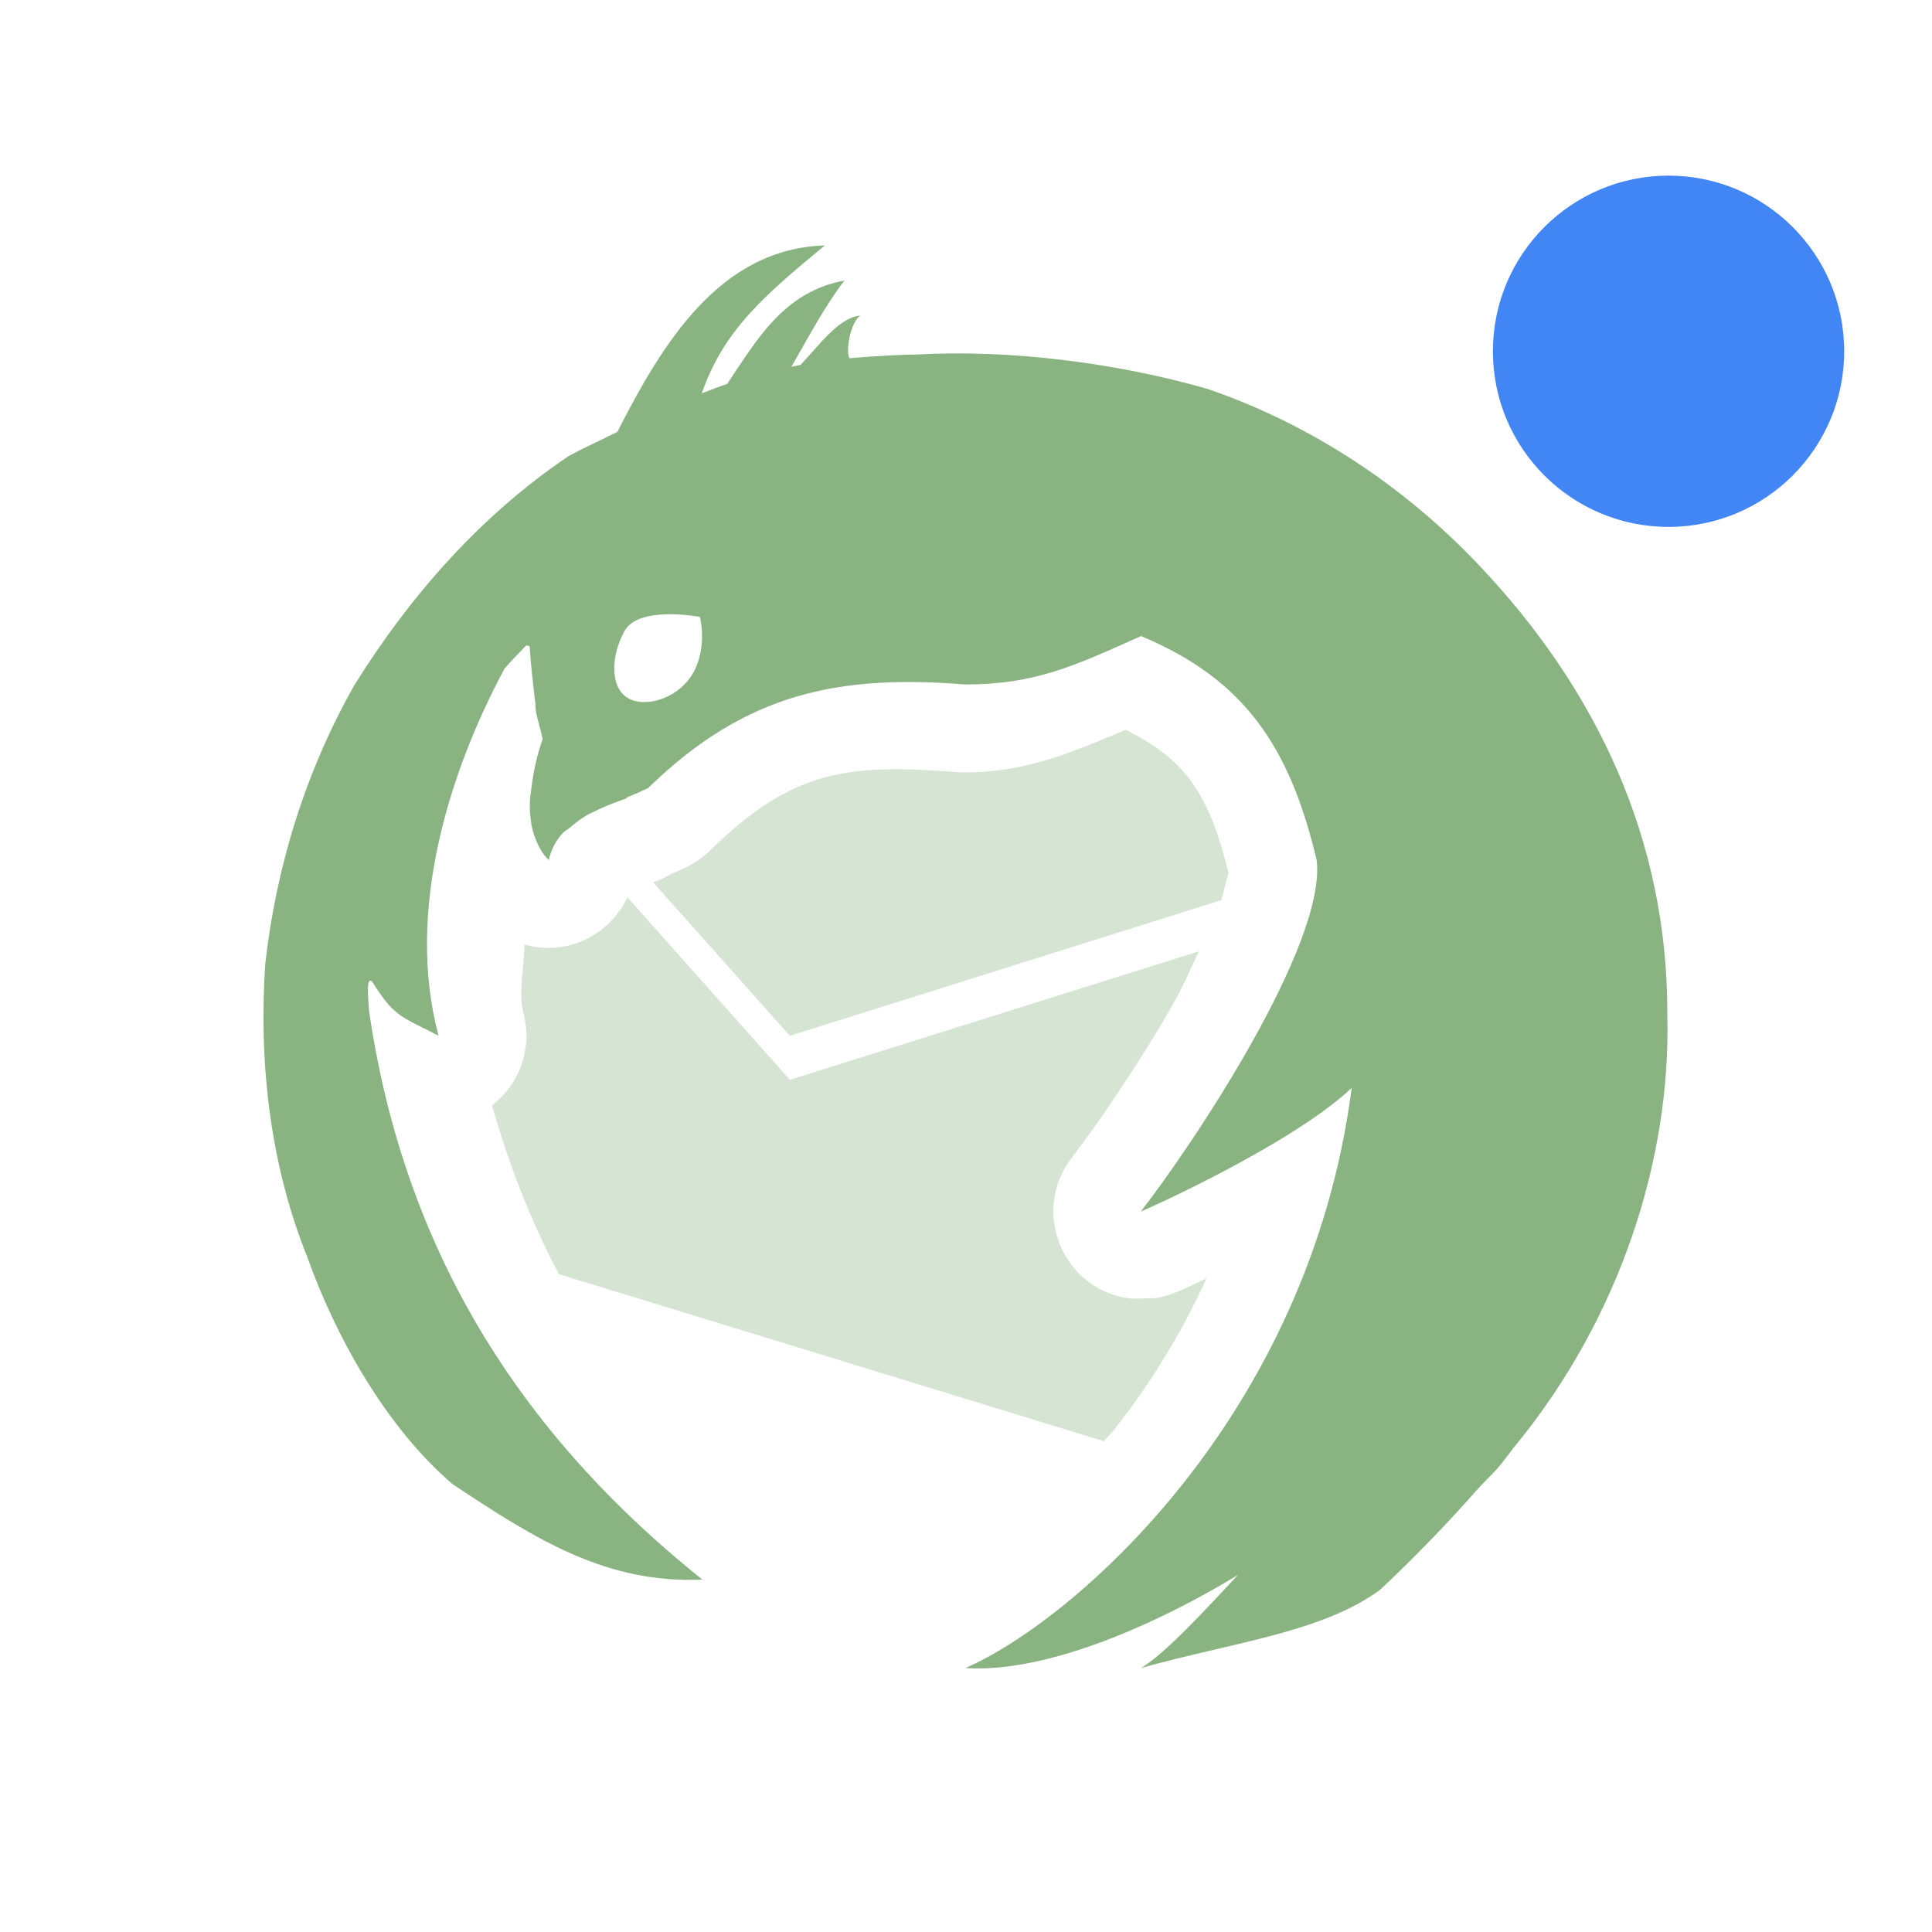
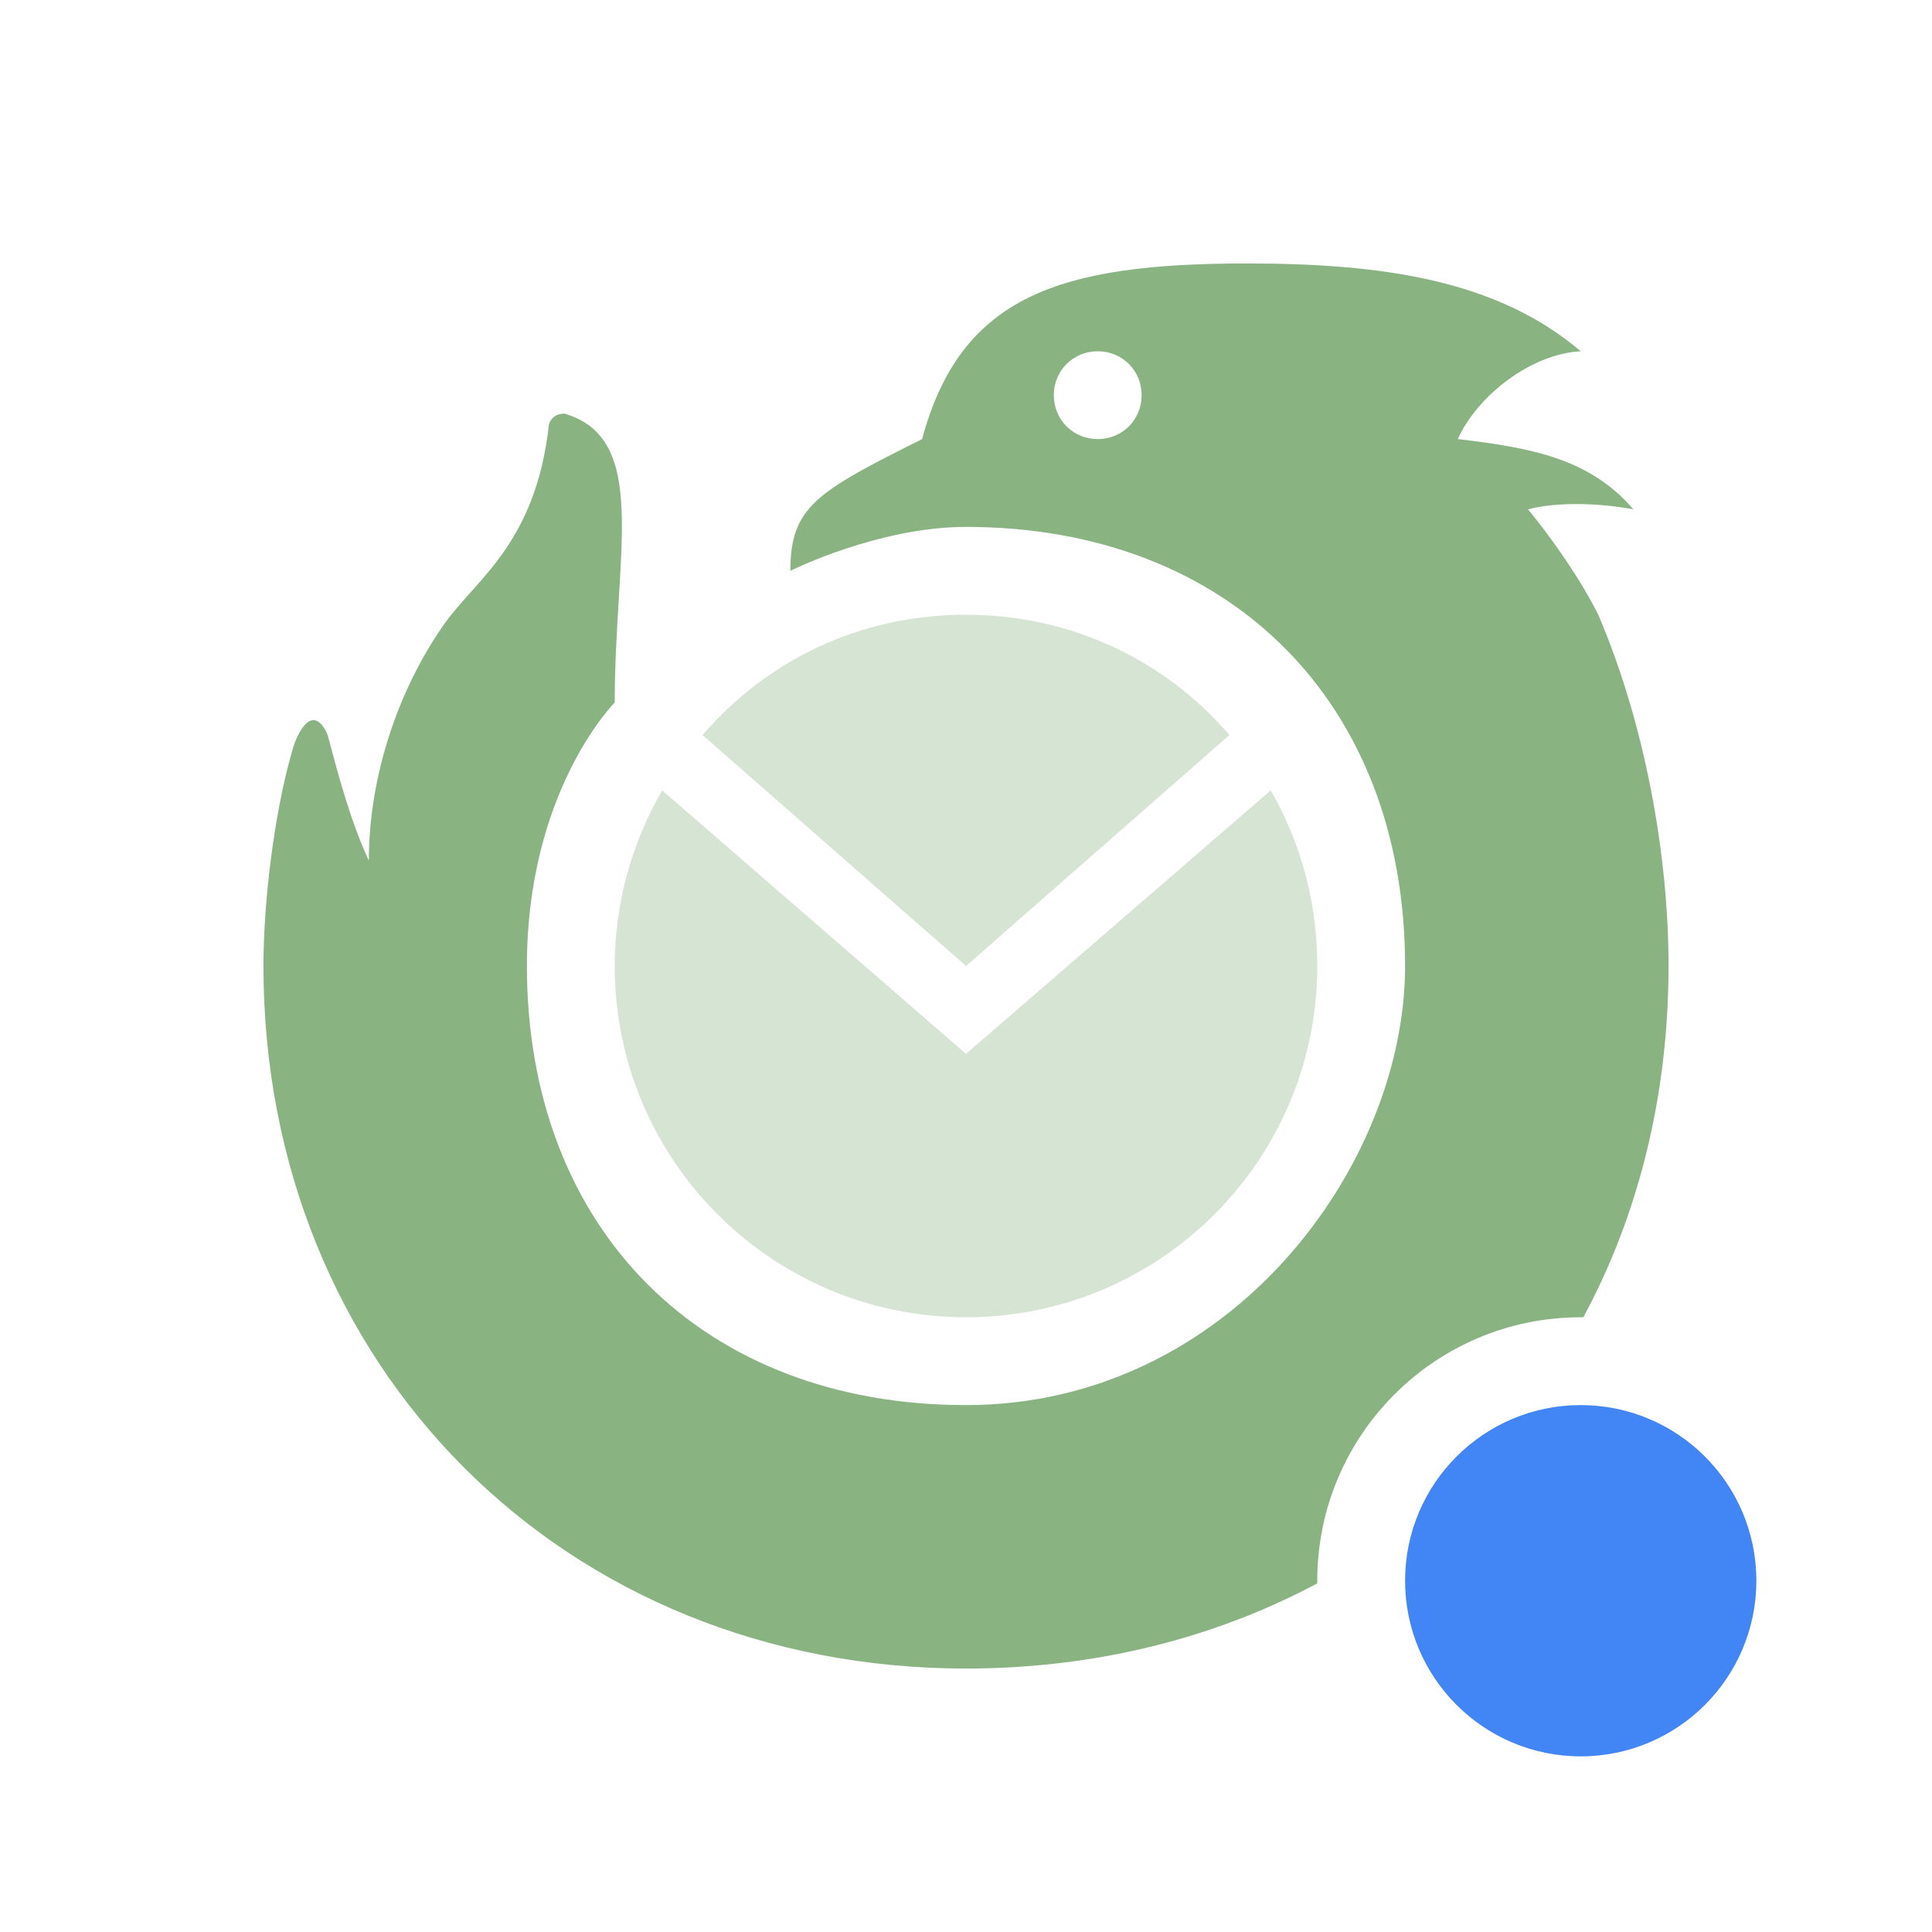
<svg xmlns="http://www.w3.org/2000/svg" width="22" height="22" version="1.1">
  <defs>
    <style id="current-color-scheme" type="text/css">
   .ColorScheme-Text { color:#89b482; } .ColorScheme-Highlight { color:#4285f4; } .ColorScheme-NeutralText { color:#ff9800; } .ColorScheme-PositiveText { color:#4caf50; } .ColorScheme-NegativeText { color:#f44336; }
  </style>
  </defs>
-   <circle style="fill:currentColor" class="ColorScheme-Highlight" cx="19" cy="4" r="2" />
-   <path style="fill:currentColor" class="ColorScheme-Text" d="m9.397 2.795c-1.205 0.032-1.86 1.127-2.367 2.123-0.185 0.093-0.373 0.176-0.557 0.277-0.995 0.669-1.81 1.596-2.439 2.609-0.553 0.977-0.889 2.062-1.014 3.176-0.074 1.129 0.055 2.28 0.48 3.336 0.33 0.928 0.91 1.948 1.652 2.583 0.986 0.658 1.77 1.134 2.846 1.088-2.24-1.792-3.422-3.94-3.795-6.468-0.012-0.189-0.035-0.394 0.033-0.344 0.255 0.405 0.315 0.39 0.758 0.619-0.382-1.429 0.128-3.02 0.752-4.182 0.078-0.089 0.163-0.175 0.246-0.262l0.039 0.006c0.014 0.223 0.041 0.448 0.066 0.664-0.005 0.104 0.062 0.282 0.082 0.397-0.015 0.04-0.099 0.281-0.131 0.582-0.019 0.119-0.02 0.236-0.002 0.351 0.003 0.023 5e-3 0.044 0.01 0.067 0.01 0.04 0.021 0.081 0.037 0.121 0.035 0.094 0.081 0.183 0.156 0.256 0.028-0.125 0.085-0.227 0.162-0.31 0.019-0.021 0.049-0.034 0.07-0.053 0.07-0.059 0.144-0.117 0.223-0.16 0.015-0.009 0.016-0.006 0.031-0.014 0.196-0.1 0.39-0.162 0.391-0.162l0.016-0.016c0.081-0.033 0.163-0.069 0.238-0.105 1.127-1.099 2.193-1.291 3.613-1.18 0.782 0 1.227-0.203 2-0.551 1.187 0.496 1.696 1.271 2 2.551 0.115 0.962-1.431 3.27-2 3.998l-4e-3 2e-3h4e-3c0.012 2e-3 1.718-0.76 2.399-1.406-0.486 3.755-3.186 6.082-4.399 6.606 0.937 0.063 2.221-0.521 3.104-1.06-0.403 0.432-0.835 0.9-1.104 1.06 1.055-0.295 2.054-0.403 2.719-0.888 0 0 0.539-0.494 1.104-1.138 0.075-0.085 0.204-0.203 0.281-0.301 0.048-0.06 0.094-0.122 0.14-0.183 9e-3 -0.01 0.018-0.021 0.026-0.031 1.187-1.453 1.765-3.258 1.723-4.895 8e-3 -1.984-0.798-3.705-2.151-5.129-0.978-1.03-2.089-1.661-3.09-2.002-1.035-0.297-2.253-0.448-3.289-0.391-0.103 0.001-0.391 0.01-0.783 0.043-0.046-0.086 0.011-0.407 0.123-0.486-0.245 0.023-0.471 0.342-0.68 0.562-0.035 0.007-0.071 0.014-0.104 0.021 0.188-0.325 0.38-0.691 0.604-0.982-0.694 0.13-0.997 0.675-1.336 1.178-0.098 0.032-0.193 0.071-0.289 0.107 0.252-0.726 0.725-1.124 1.404-1.686zm-1.799 4.2c0.194-0.004 0.369 0.029 0.371 0.029 0.003 0 0.088 0.34-0.072 0.631-0.16 0.292-0.532 0.409-0.738 0.299-0.211-0.11-0.21-0.478-0.047-0.769 0.079-0.146 0.292-0.186 0.486-0.19z" />
-   <path style="fill:currentColor;opacity:.35" class="ColorScheme-Text" d="m12.818 8.311c-0.567 0.232-1.101 0.484-1.824 0.484-0.026 4e-4 -0.052-3e-4 -0.078-0.002-1.292-0.101-1.895-0.021-2.838 0.898-0.076 0.074-0.163 0.135-0.258 0.182-0.06 0.029-0.116 0.051-0.174 0.076-0.066 0.041-0.136 0.073-0.209 0.098l1.557 1.748 4.914-1.545c0.04-0.148 0.078-0.317 0.084-0.301-0.227-0.922-0.497-1.303-1.174-1.639zm-5.673 1.907c-0.209 0.439-0.7 0.675-1.174 0.537 0 0.262-0.072 0.548-0.01 0.783 0.103 0.39-0.039 0.804-0.359 1.049 0.192 0.669 0.438 1.31 0.762 1.922l6.205 1.902c0.038-0.046 0.078-0.081 0.116-0.129 0.389-0.49 0.754-1.068 1.054-1.724-9e-3 4e-3 -0.024 0.011-0.033 0.015-0.092 0.044-0.168 0.078-0.225 0.104-0.028 0.013-0.051 0.021-0.074 0.031-0.011 5e-3 -0.02 0.01-0.039 0.018-9e-3 3e-3 -0.019 6e-3 -0.045 0.015-0.013 5e-3 -0.066 0.02-0.066 0.02l-0.09 0.021s-0.258 6e-3 -0.289 6e-3c-0.774-0.092-1.15-0.995-0.67-1.609 3e-3 -4e-3 0.011-0.016 0.014-0.02 0.243-0.313 0.751-1.042 1.158-1.765 0.112-0.201 0.181-0.373 0.271-0.561l-4.656 1.463z" />
+   <g transform="translate(-1,-1)">
+     <circle style="fill:currentColor" class="ColorScheme-Highlight" cx="19" cy="19" r="2" />
+     <path style="fill:currentColor" class="ColorScheme-Text" d="M 15.2,4 C 13.06,4 11.94,4.37 11.5,6 10.3,6.6 10,6.77 10,7.5 10,7.5 11,7 12,7 15,7 17,9 17,12 17,14.28 15,17 12,17 9,17 7,15 7,12 7,10 8,9 8,9 8,7.29 8.4,6 7.43,5.71 7.27,5.71 7.25,5.84 7.25,5.84 7.1,7.18 6.43,7.59 6.07,8.09 5.53,8.85 5.2,9.85 5.2,10.8 5,10.37 4.86,9.86 4.74,9.4 4.73,9.35 4.66,9.2 4.57,9.2 4.44,9.2 4.34,9.49 4.33,9.54 4.12,10.26 4,11.28 4,12 4,16.57 7.43,20 12,20 13.48,20 14.84,19.65 16,19.03 A 3,3 0 0 1 16,19 3,3 0 0 1 19,16 3,3 0 0 1 19.03,16 C 19.65,14.85 20,13.49 20,12 20,10.73 19.73,9.24 19.2,8 19,7.6 18.68,7.14 18.4,6.8 18.74,6.71 19.23,6.73 19.6,6.8 19.11,6.23 18.46,6.1 17.6,6 17.82,5.51 18.43,5.03 19,5 18.05,4.19 16.75,4 15.2,4 Z M 13.5,5 C 13.78,5 14,5.22 14,5.5 14,5.78 13.78,6 13.5,6 13.22,6 13,5.78 13,5.5 13,5.22 13.22,5 13.5,5 Z" />
+     <path style="opacity:0.35;fill:currentColor" class="ColorScheme-Text" d="M 9,9.37 C 9.73,8.52 10.79,8 12,8 13.2,8 14.27,8.52 15,9.37 L 12,12 Z M 15.47,10 C 15.81,10.59 16,11.27 16,12 16,14.21 14.21,16 12,16 9.79,16 8,14.21 8,12 8,11.27 8.2,10.59 8.54,10 L 12,13 Z" />
+   </g>
</svg>
